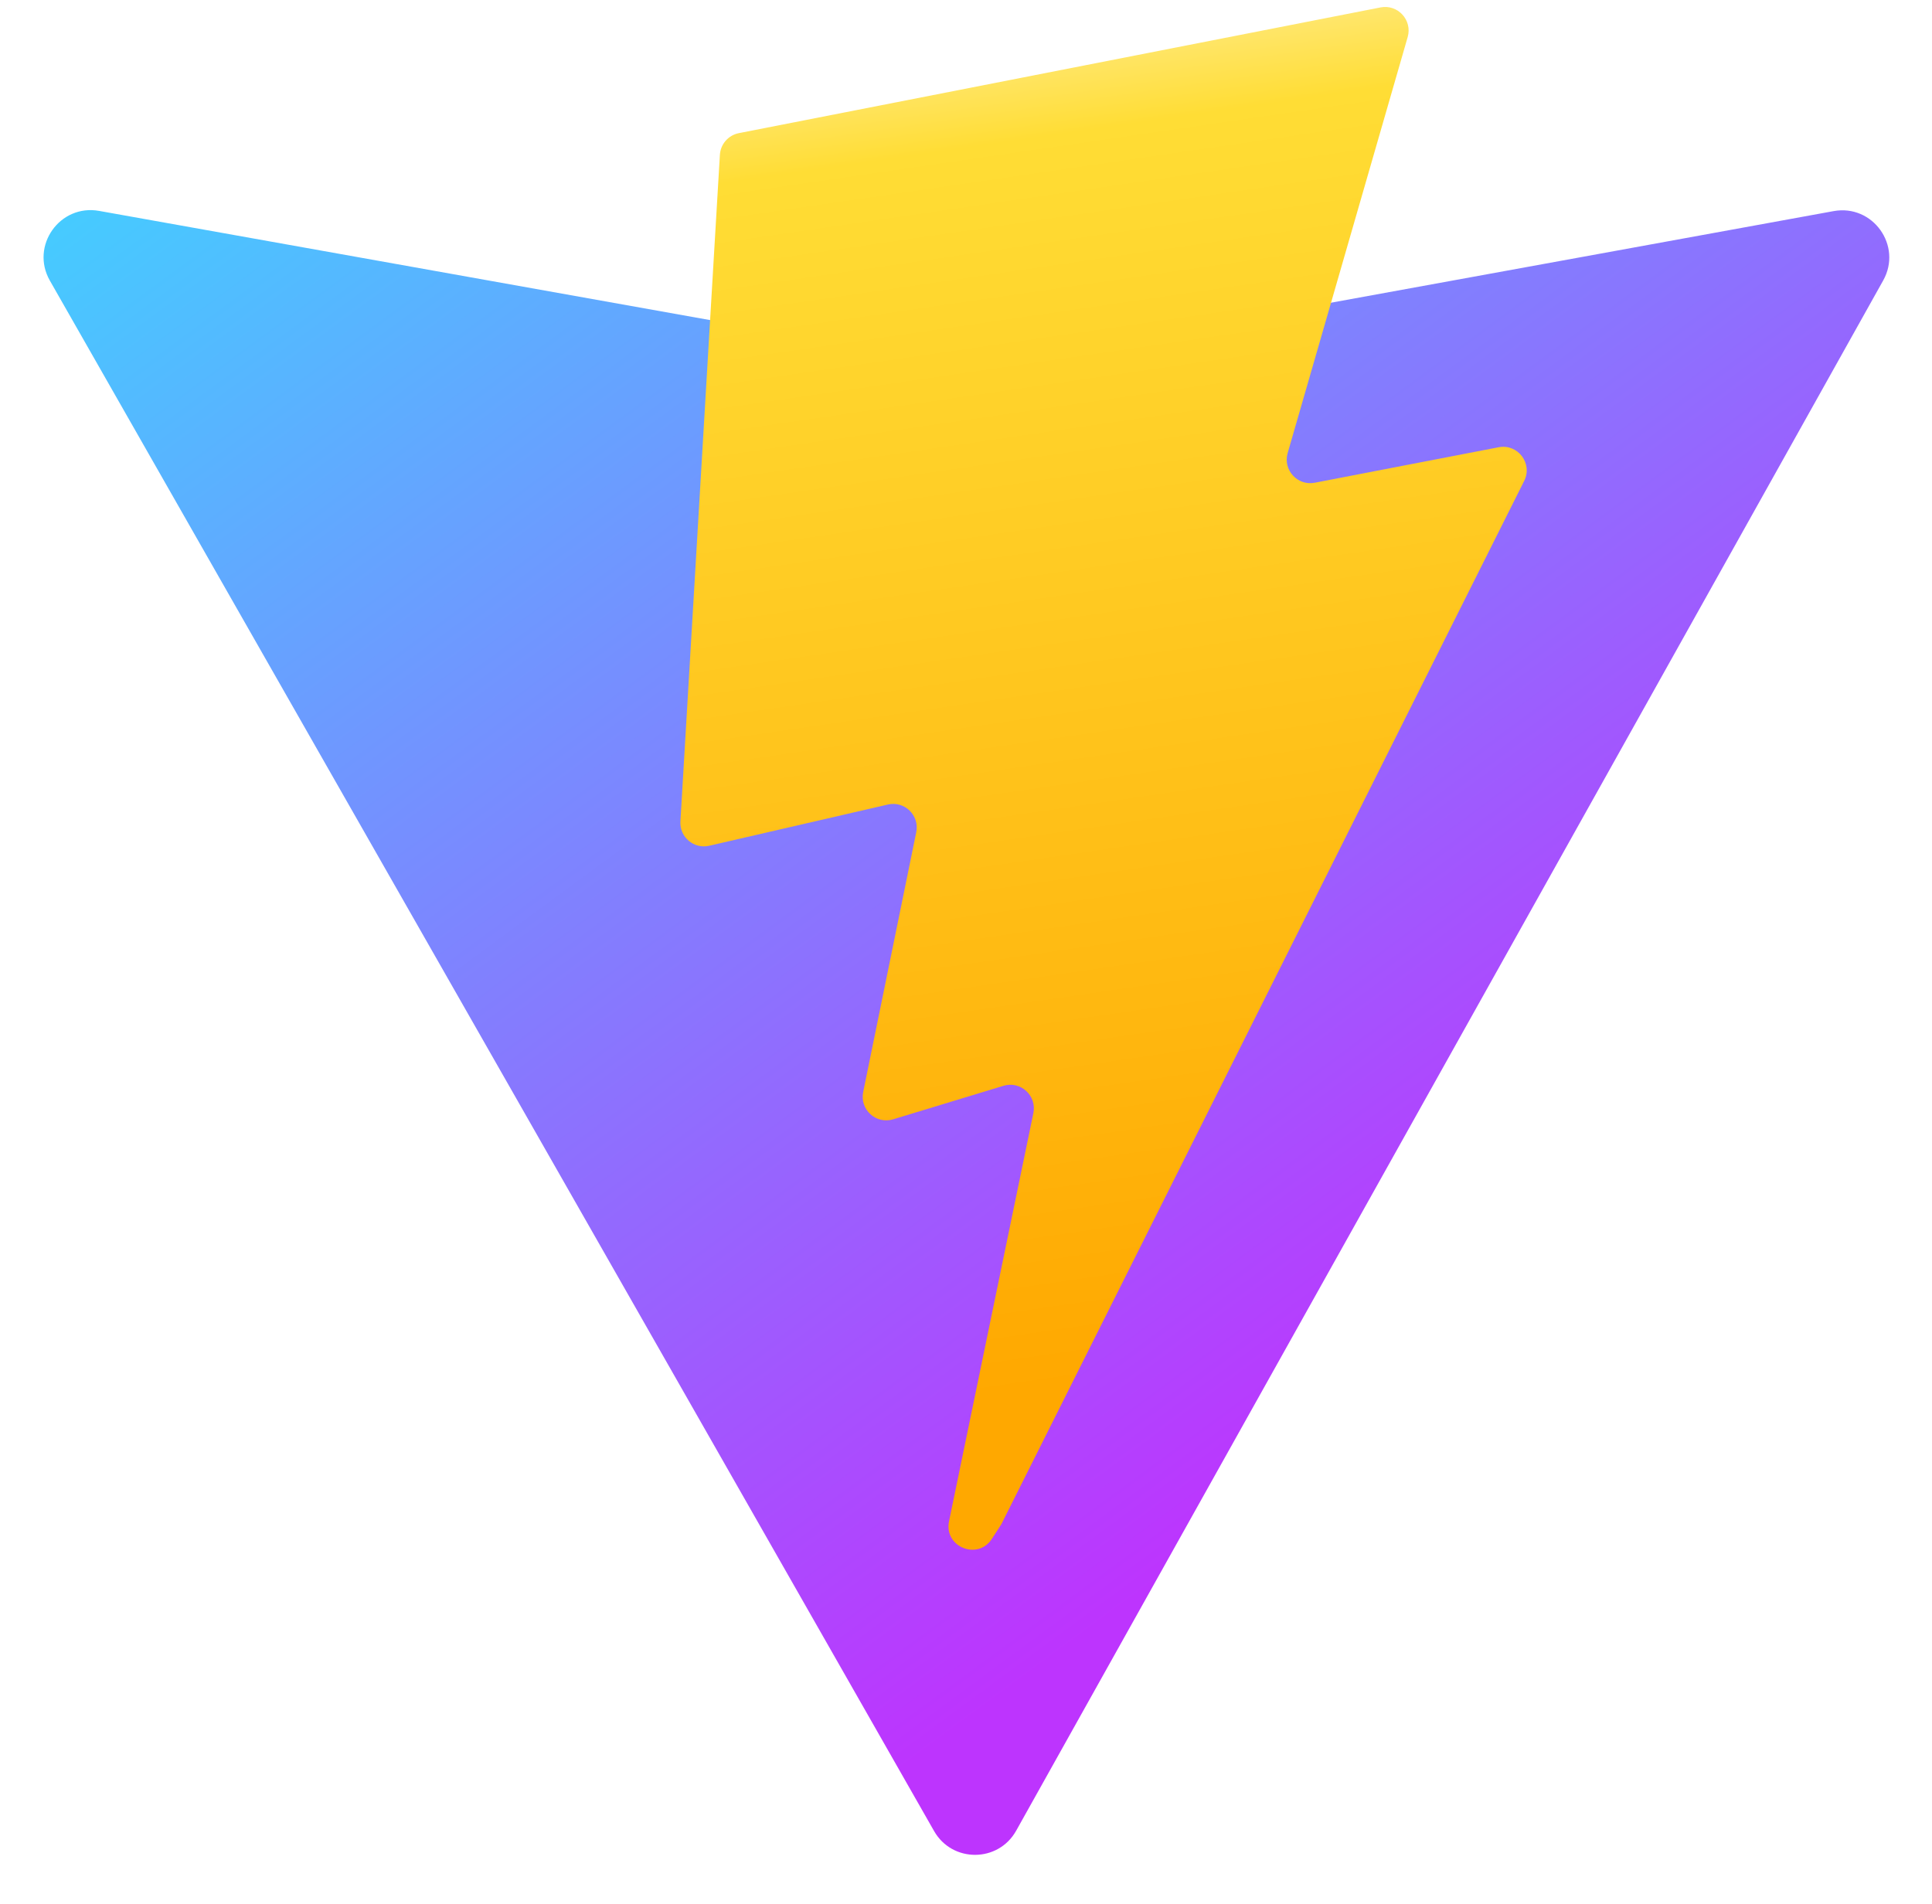
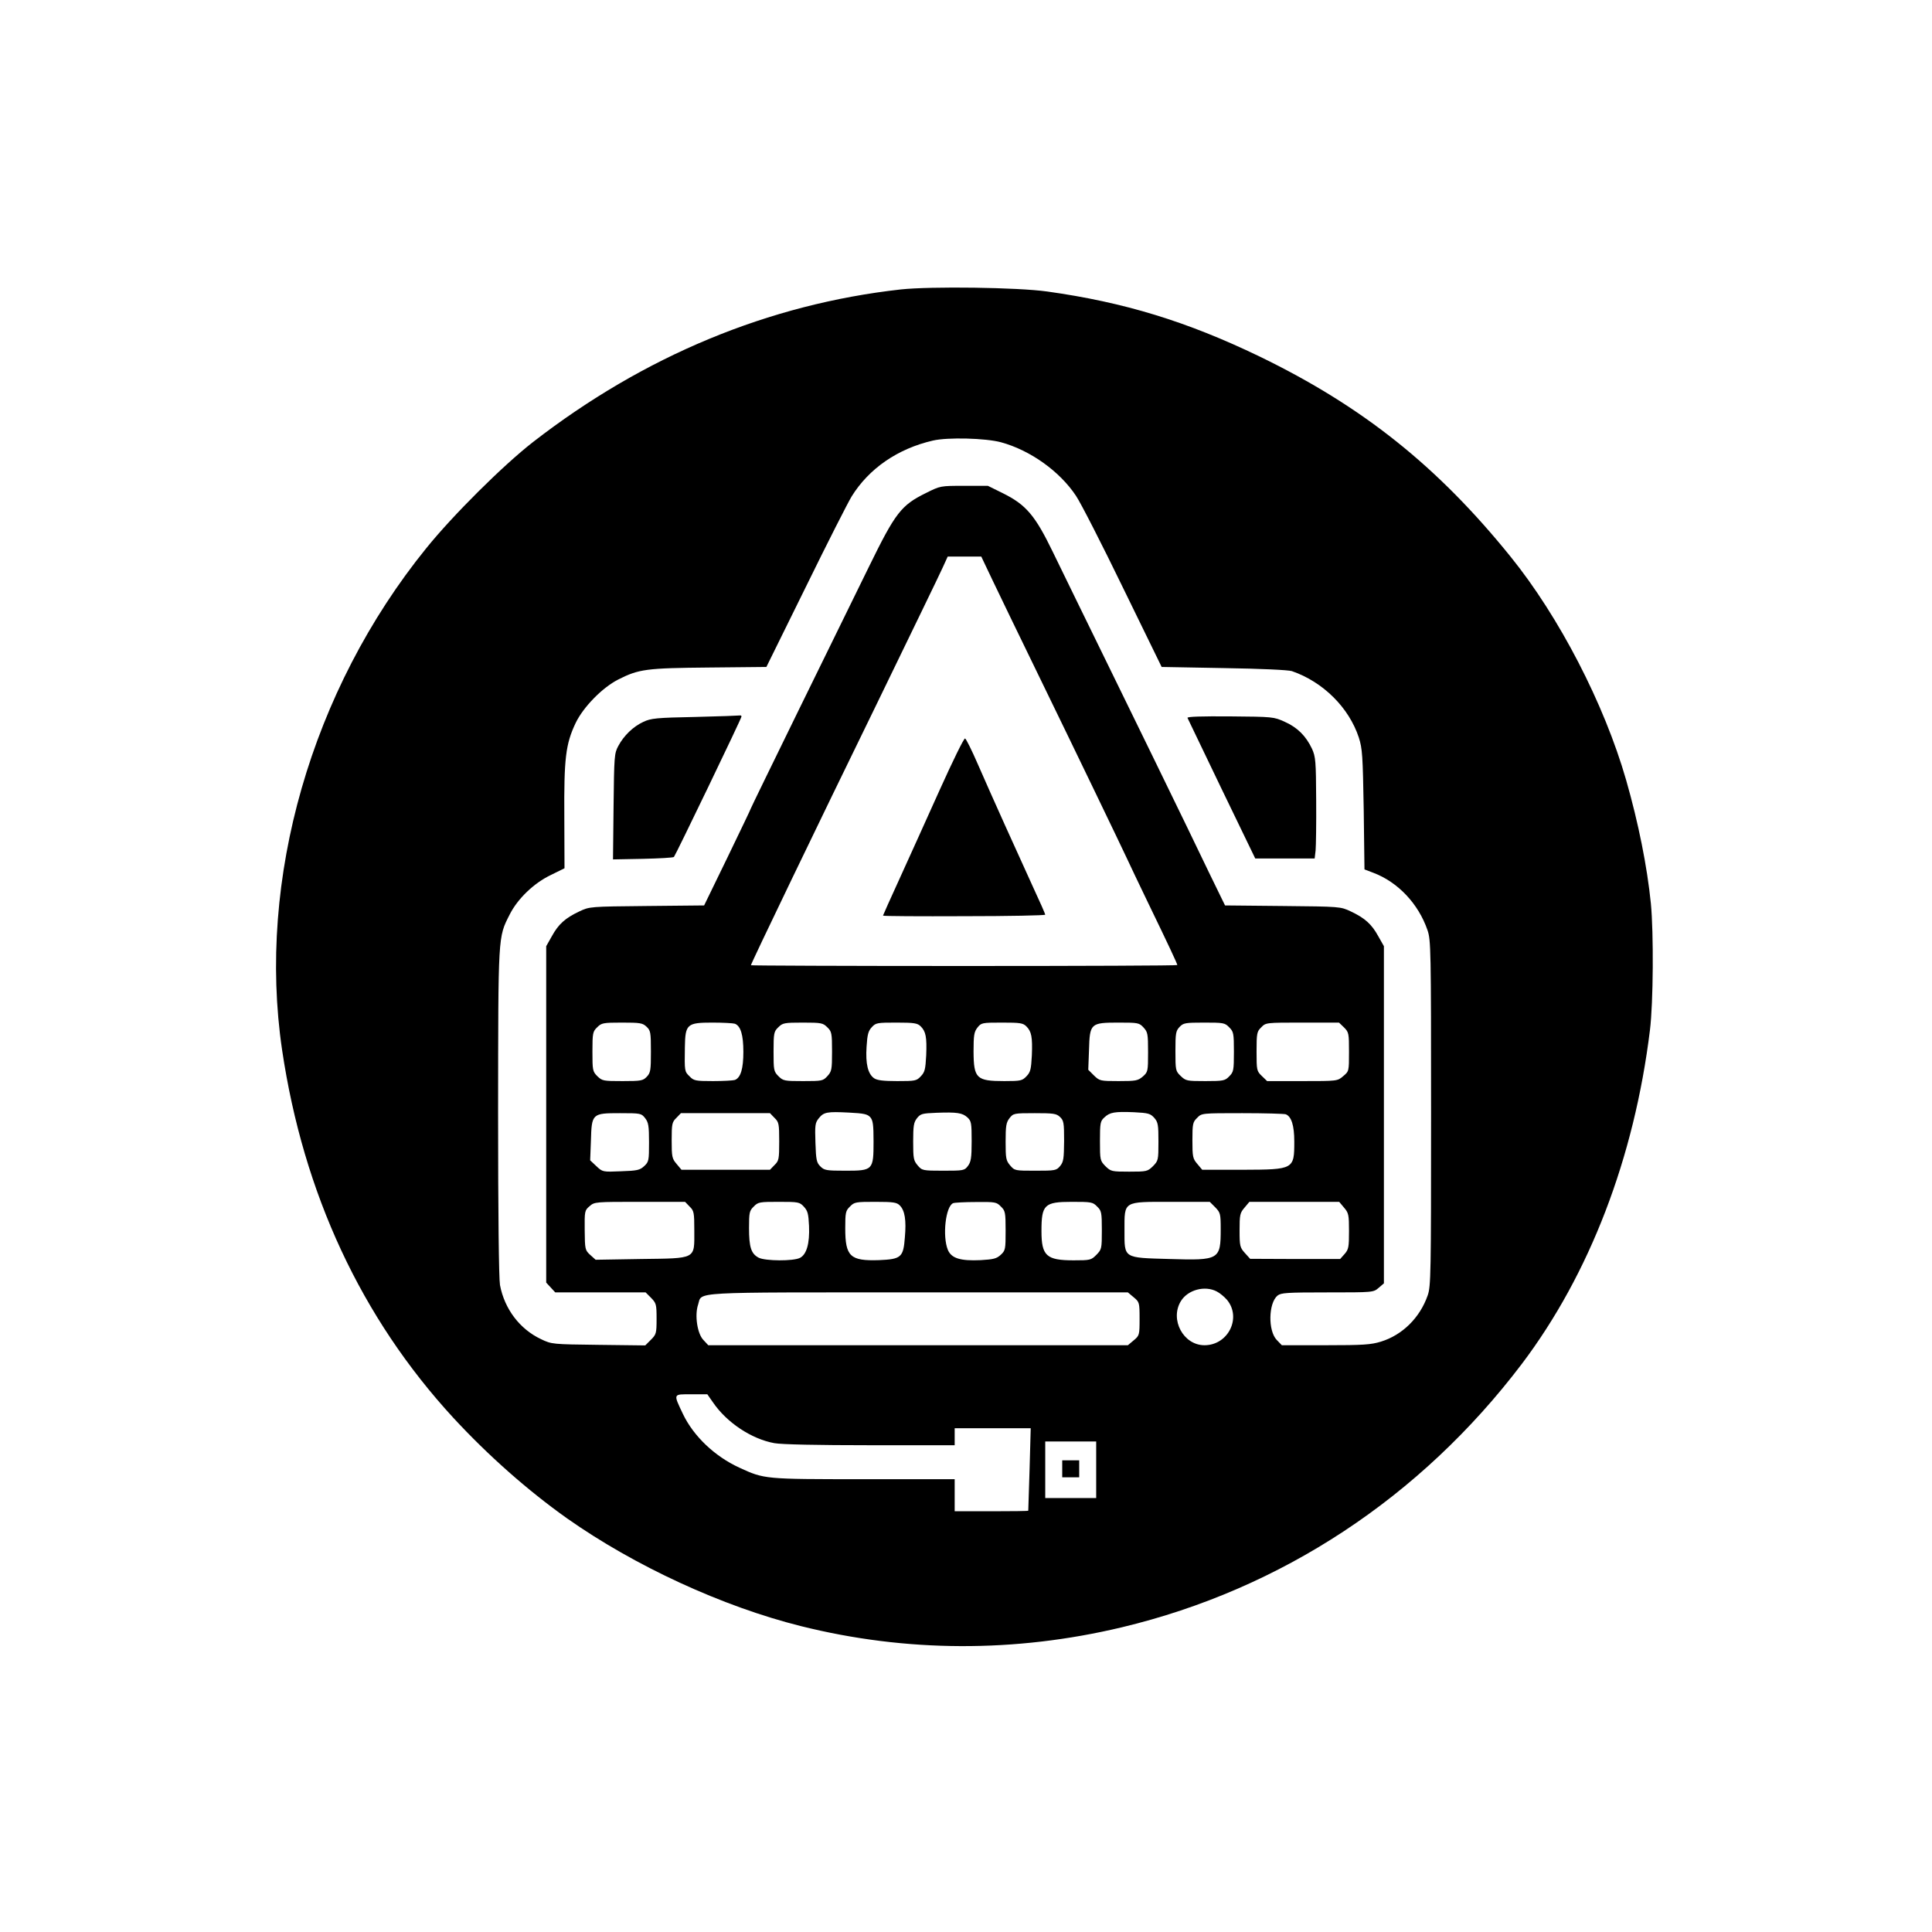
- <svg xmlns="http://www.w3.org/2000/svg" width="410" height="404" viewBox="0 0 410 404" fill="none">
-   <path d="M399.641 59.525L215.643 388.545C211.844 395.338 202.084 395.378 198.228 388.618L10.582 59.556C6.381 52.19 12.68 43.267 21.028 44.759L205.223 77.682C206.398 77.892 207.601 77.89 208.776 77.676L389.119 44.806C397.439 43.289 403.768 52.143 399.641 59.525Z" fill="url(#paint0_linear)" />
-   <path d="M292.965 1.574L156.801 28.255C154.563 28.694 152.906 30.59 152.771 32.866L144.395 174.33C144.198 177.662 147.258 180.248 150.51 179.498L188.42 170.749C191.967 169.931 195.172 173.055 194.443 176.622L183.18 231.775C182.422 235.487 185.907 238.661 189.532 237.56L212.947 230.446C216.577 229.344 220.065 232.527 219.297 236.242L201.398 322.875C200.278 328.294 207.486 331.249 210.492 326.603L212.5 323.5L323.454 102.072C325.312 98.365 322.108 94.137 318.036 94.923L279.014 102.454C275.347 103.161 272.227 99.746 273.262 96.158L298.731 7.867C299.767 4.273 296.636 0.855 292.965 1.574Z" fill="url(#paint1_linear)" />
-   <defs>
-     <linearGradient id="paint0_linear" x1="6" y1="33" x2="235" y2="344" gradientUnits="userSpaceOnUse">
-       <stop stop-color="#41D1FF" />
-       <stop offset="1" stop-color="#BD34FE" />
-     </linearGradient>
-     <linearGradient id="paint1_linear" x1="194.651" y1="8.818" x2="236.076" y2="292.989" gradientUnits="userSpaceOnUse">
-       <stop stop-color="#FFEA83" />
-       <stop offset="0.083" stop-color="#FFDD35" />
-       <stop offset="1" stop-color="#FFA800" />
-     </linearGradient>
-   </defs>
+ <svg xmlns="http://www.w3.org/2000/svg" version="1.0" width="1024pt" height="1024pt" viewBox="0 0 1024 1024" preserveAspectRatio="xMidYMid meet">
+   <g transform="translate(0,1024) scale(0.1,-0.1)" fill="#000000" stroke="none">
+     <path d="M4775 8706 c-700 -78 -1361 -352 -1950 -809 -158 -123 -424 -387 -566 -563 -609 -752 -897 -1755 -764 -2658 113 -762 420 -1421 908 -1951 184 -199 393 -384 603 -533 358 -252 823 -467 1240 -571 557 -139 1134 -141 1700 -6 845 202 1584 689 2120 1396 359 475 596 1092 679 1769 18 145 20 515 5 671 -20 198 -66 427 -131 654 -116 404 -355 866 -613 1185 -386 478 -784 796 -1331 1061 -384 185 -716 287 -1125 344 -157 22 -614 28 -775 11z m530 -810 c155 -42 312 -154 398 -284 25 -37 137 -256 249 -487 l205 -420 329 -6 c199 -3 342 -10 361 -16 166 -57 303 -194 355 -352 19 -60 21 -94 26 -383 l4 -316 47 -18 c130 -49 239 -164 287 -304 18 -52 19 -99 19 -970 0 -855 -1 -918 -18 -966 -41 -118 -134 -210 -248 -245 -52 -16 -93 -19 -293 -19 l-232 0 -27 28 c-47 49 -44 195 4 235 19 15 48 17 265 17 242 0 243 0 271 24 l28 24 0 894 0 893 -30 53 c-35 64 -71 96 -145 131 -55 26 -56 26 -361 29 l-306 3 -23 47 c-13 26 -94 193 -180 372 -87 179 -264 543 -395 810 -131 267 -272 557 -315 645 -94 194 -142 250 -265 311 l-79 39 -126 0 c-126 0 -126 0 -202 -38 -132 -65 -162 -104 -303 -392 -67 -137 -236 -481 -374 -763 -138 -282 -251 -514 -251 -516 0 -3 -56 -119 -124 -260 l-124 -255 -304 -3 c-302 -3 -303 -3 -358 -29 -74 -35 -110 -67 -145 -131 l-30 -53 0 -892 0 -891 24 -26 24 -26 240 0 239 0 29 -29 c27 -28 29 -34 29 -111 0 -77 -2 -83 -30 -111 l-30 -30 -247 3 c-244 3 -249 3 -305 30 -113 53 -194 160 -218 287 -6 35 -10 373 -10 915 1 945 -1 926 61 1048 42 84 129 168 220 211 l71 35 -1 273 c-2 310 7 385 60 497 41 85 141 187 225 230 110 56 150 61 483 64 l303 3 209 424 c114 233 224 449 243 480 92 148 244 253 431 296 78 18 278 13 360 -9z m-46 -728 c32 -68 141 -292 241 -498 220 -452 438 -905 473 -980 14 -30 64 -136 112 -235 106 -219 155 -323 155 -330 0 -3 -508 -5 -1130 -5 -621 0 -1130 2 -1130 4 0 9 354 744 665 1381 179 369 338 696 352 728 l26 57 89 0 89 0 58 -122z m-1832 -2370 c21 -20 23 -29 23 -132 0 -99 -2 -112 -22 -133 -20 -21 -30 -23 -128 -23 -103 0 -108 1 -134 26 -25 25 -26 32 -26 131 0 97 2 106 25 128 23 23 31 25 131 25 97 0 110 -2 131 -22z m468 16 c31 -12 45 -60 45 -149 0 -89 -14 -137 -45 -149 -9 -3 -61 -6 -116 -6 -93 0 -102 2 -124 25 -27 26 -27 27 -25 155 2 122 11 130 146 130 56 0 110 -3 119 -6z m490 -19 c23 -22 25 -31 25 -128 0 -97 -2 -106 -25 -131 -23 -25 -28 -26 -128 -26 -99 0 -106 1 -131 26 -25 25 -26 32 -26 131 0 97 2 106 25 128 23 23 31 25 130 25 99 0 107 -2 130 -25z m495 5 c27 -27 33 -56 29 -154 -4 -73 -7 -88 -28 -110 -23 -25 -30 -26 -126 -26 -73 0 -106 4 -122 15 -33 23 -46 77 -40 167 4 65 9 84 28 104 21 23 29 24 131 24 94 0 111 -3 128 -20z m560 0 c27 -27 33 -56 29 -154 -4 -73 -7 -88 -28 -110 -23 -24 -30 -26 -118 -26 -148 0 -162 14 -163 156 0 88 3 105 21 128 20 25 24 26 130 26 95 0 111 -2 129 -20z m621 -6 c22 -24 24 -33 24 -131 0 -102 -1 -105 -28 -129 -26 -22 -37 -24 -128 -24 -98 0 -101 1 -131 30 l-30 30 4 106 c4 140 8 144 157 144 103 0 109 -1 132 -26z m454 1 c23 -23 25 -31 25 -130 0 -99 -2 -107 -25 -130 -22 -23 -31 -25 -126 -25 -98 0 -104 1 -131 27 -27 26 -28 30 -28 132 0 94 2 107 22 128 20 21 29 23 130 23 102 0 110 -1 133 -25z m609 -1 c25 -25 26 -32 26 -129 0 -103 0 -103 -31 -129 -30 -26 -31 -26 -217 -26 l-186 0 -28 27 c-27 26 -28 30 -28 130 0 97 2 106 25 128 24 25 25 25 218 25 l194 0 27 -26z m-2511 -476 c14 -17 17 -40 17 -128 0 -152 -3 -155 -149 -155 -102 0 -112 2 -133 23 -20 20 -23 34 -26 125 -3 92 -2 105 17 129 27 34 44 37 161 31 79 -4 98 -8 113 -25z m515 -1 c20 -19 22 -29 22 -126 0 -89 -4 -110 -20 -131 -18 -24 -23 -25 -130 -25 -110 0 -113 1 -136 28 -22 26 -24 37 -24 126 0 84 3 102 20 124 19 24 28 26 103 29 109 4 138 0 165 -25z m990 -2 c20 -23 22 -37 22 -126 0 -98 -1 -101 -29 -130 -29 -28 -33 -29 -126 -29 -93 0 -97 1 -126 29 -28 29 -29 32 -29 133 0 96 2 106 23 125 29 28 55 32 157 28 77 -4 87 -7 108 -30z m-2699 -1 c18 -23 21 -41 21 -129 0 -96 -1 -103 -26 -126 -23 -21 -36 -24 -123 -27 -96 -4 -97 -4 -130 27 l-33 31 4 104 c4 144 6 146 154 146 110 0 113 -1 133 -26z m686 1 c23 -22 25 -31 25 -125 0 -94 -2 -103 -25 -125 l-24 -25 -235 0 -234 0 -26 31 c-24 28 -26 38 -26 125 0 87 2 97 25 119 l24 25 236 0 236 0 24 -25z m1513 5 c20 -19 22 -30 22 -128 -1 -93 -3 -110 -21 -132 -20 -24 -26 -25 -131 -25 -108 0 -110 0 -134 28 -22 26 -24 37 -24 126 0 84 3 102 21 125 20 25 23 26 133 26 99 0 115 -2 134 -20z m1197 14 c30 -12 45 -60 45 -144 0 -148 -2 -149 -272 -150 l-216 0 -26 31 c-24 28 -26 38 -26 125 0 87 2 97 25 119 24 25 24 25 239 25 118 0 222 -3 231 -6z m-3160 -489 c23 -22 25 -31 25 -128 0 -153 14 -146 -284 -150 l-239 -4 -29 26 c-27 25 -28 29 -29 131 -1 101 0 105 26 127 26 23 31 23 266 23 l240 0 24 -25z m606 -1 c20 -22 24 -37 27 -102 4 -93 -13 -151 -48 -169 -35 -18 -184 -17 -219 1 -40 21 -51 56 -51 157 0 82 2 92 25 114 23 24 31 25 133 25 104 0 110 -1 133 -26z m508 7 c27 -27 35 -78 27 -169 -8 -106 -19 -116 -137 -121 -153 -5 -179 19 -179 169 0 83 2 93 25 115 23 24 31 25 135 25 96 0 113 -3 129 -19z m536 -6 c23 -22 25 -31 25 -128 0 -98 -1 -105 -26 -128 -22 -20 -38 -24 -106 -28 -109 -5 -155 10 -174 54 -30 73 -12 232 28 248 7 3 62 6 121 6 102 1 109 0 132 -24z m510 0 c23 -22 25 -31 25 -125 0 -99 -1 -102 -29 -131 -28 -28 -33 -29 -121 -29 -144 0 -170 24 -170 155 0 140 15 155 161 155 103 0 111 -1 134 -25z m626 -4 c27 -28 29 -34 29 -115 0 -163 -7 -167 -271 -159 -247 7 -239 2 -239 152 0 157 -9 151 248 151 l204 0 29 -29z m683 -2 c24 -28 26 -38 26 -124 0 -84 -2 -97 -23 -121 l-24 -27 -238 0 -239 1 -28 31 c-26 29 -28 37 -28 120 0 82 2 92 26 120 l26 31 238 0 238 0 26 -31z m-675 -444 c16 -8 40 -28 54 -44 79 -95 7 -241 -119 -241 -112 0 -185 136 -125 234 37 60 127 84 190 51z m-440 -31 c30 -25 31 -28 31 -114 0 -86 -1 -89 -31 -114 l-31 -26 -1112 0 -1112 0 -26 28 c-32 33 -47 131 -28 187 23 70 -65 65 1166 65 l1112 0 31 -26z m-2230 -557 c73 -107 204 -194 325 -216 37 -7 229 -11 508 -11 l448 0 0 45 0 45 201 0 202 0 -6 -217 c-4 -120 -7 -219 -7 -220 0 -2 -88 -3 -195 -3 l-195 0 0 85 0 85 -482 0 c-529 0 -526 0 -659 61 -131 60 -243 167 -299 284 -52 110 -54 105 44 105 l85 0 30 -43z m2031 -357 l0 -150 -135 0 -135 0 0 150 0 150 135 0 135 0 0 -150z" />
+     <path d="M3685 6440 c-205 -4 -235 -7 -275 -26 -54 -25 -103 -72 -133 -128 -21 -39 -22 -54 -25 -321 l-3 -280 158 3 c87 2 161 6 165 10 9 10 358 734 358 744 0 4 -3 7 -7 6 -5 -1 -111 -5 -238 -8z" />
+     <path d="M6294 6435 c2 -5 84 -175 181 -377 l178 -368 157 0 158 0 5 43 c2 23 4 143 3 267 -1 206 -3 229 -22 271 -32 68 -77 113 -144 143 -59 27 -64 27 -290 29 -150 1 -229 -1 -226 -8z" />
+     <path d="M4980 6052 c-68 -152 -164 -363 -212 -469 -48 -105 -88 -194 -88 -196 0 -3 193 -4 430 -3 236 0 430 4 430 8 0 4 -29 70 -64 145 -81 177 -218 480 -293 652 -32 74 -63 136 -68 137 -6 2 -66 -121 -135 -274z" />
+     <path d="M5630 2455 l0 -45 45 0 45 0 0 45 0 45 -45 0 -45 0 0 -45z" />
+   </g>
</svg>
